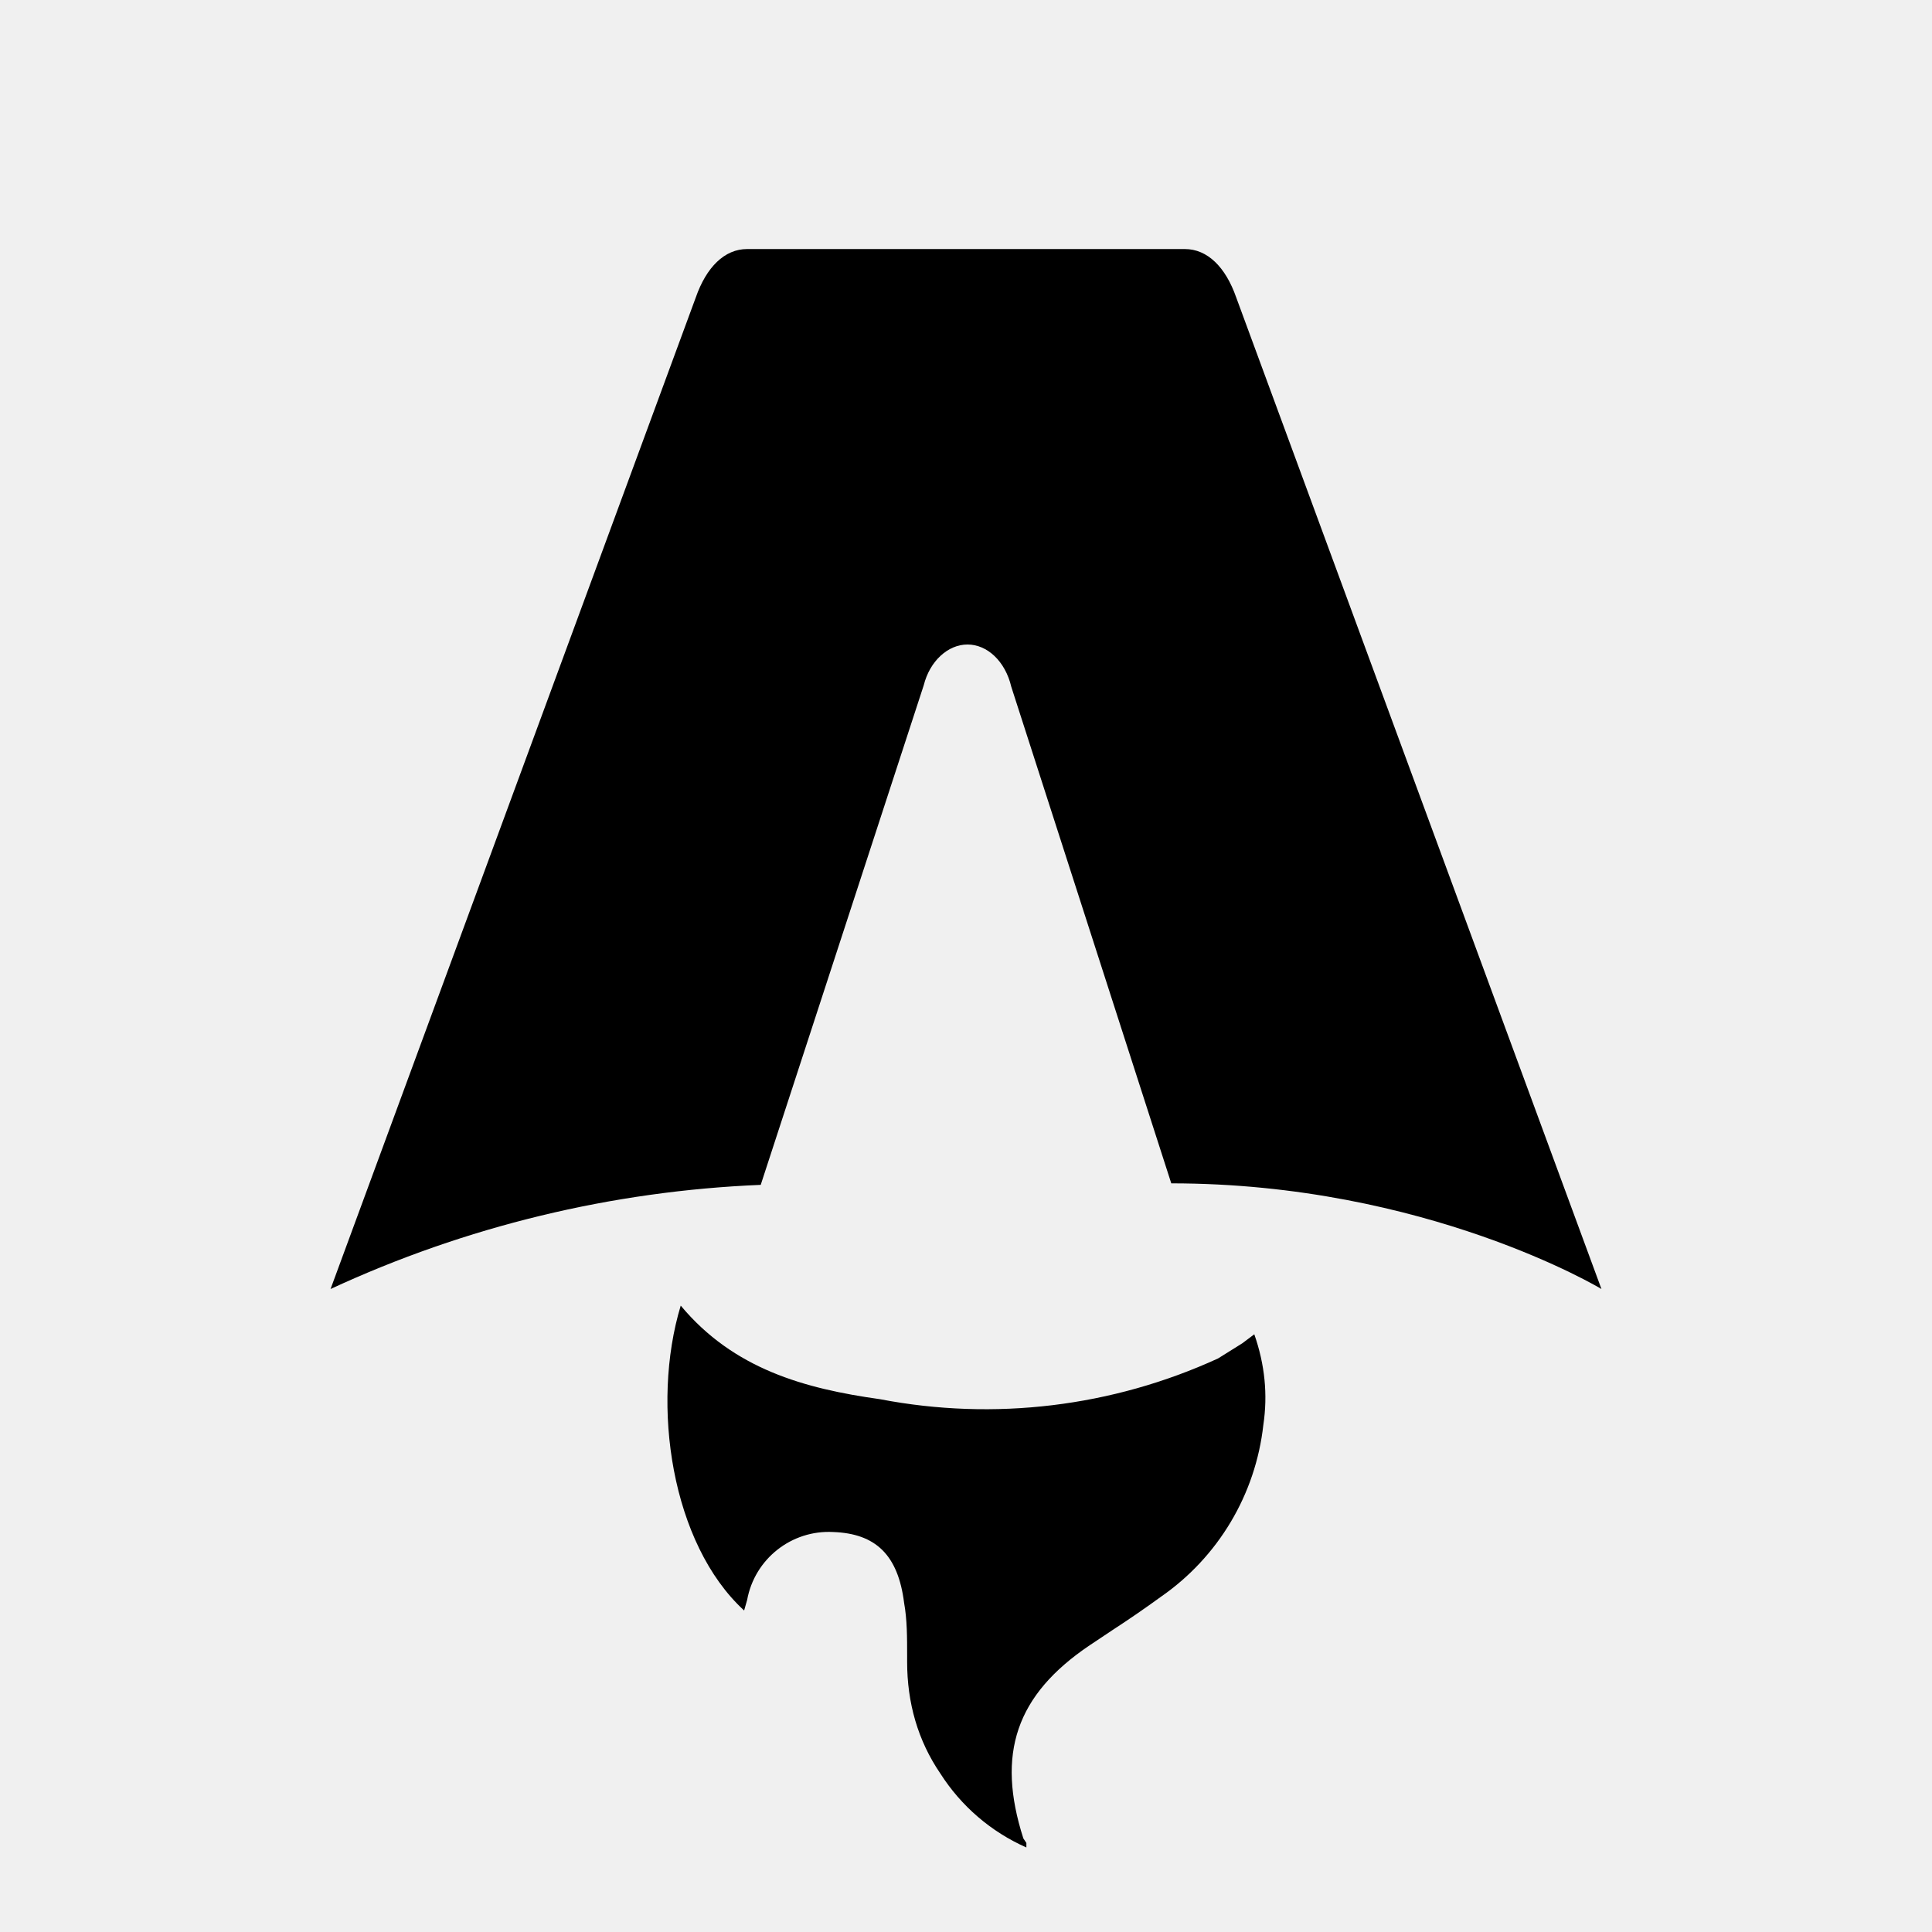
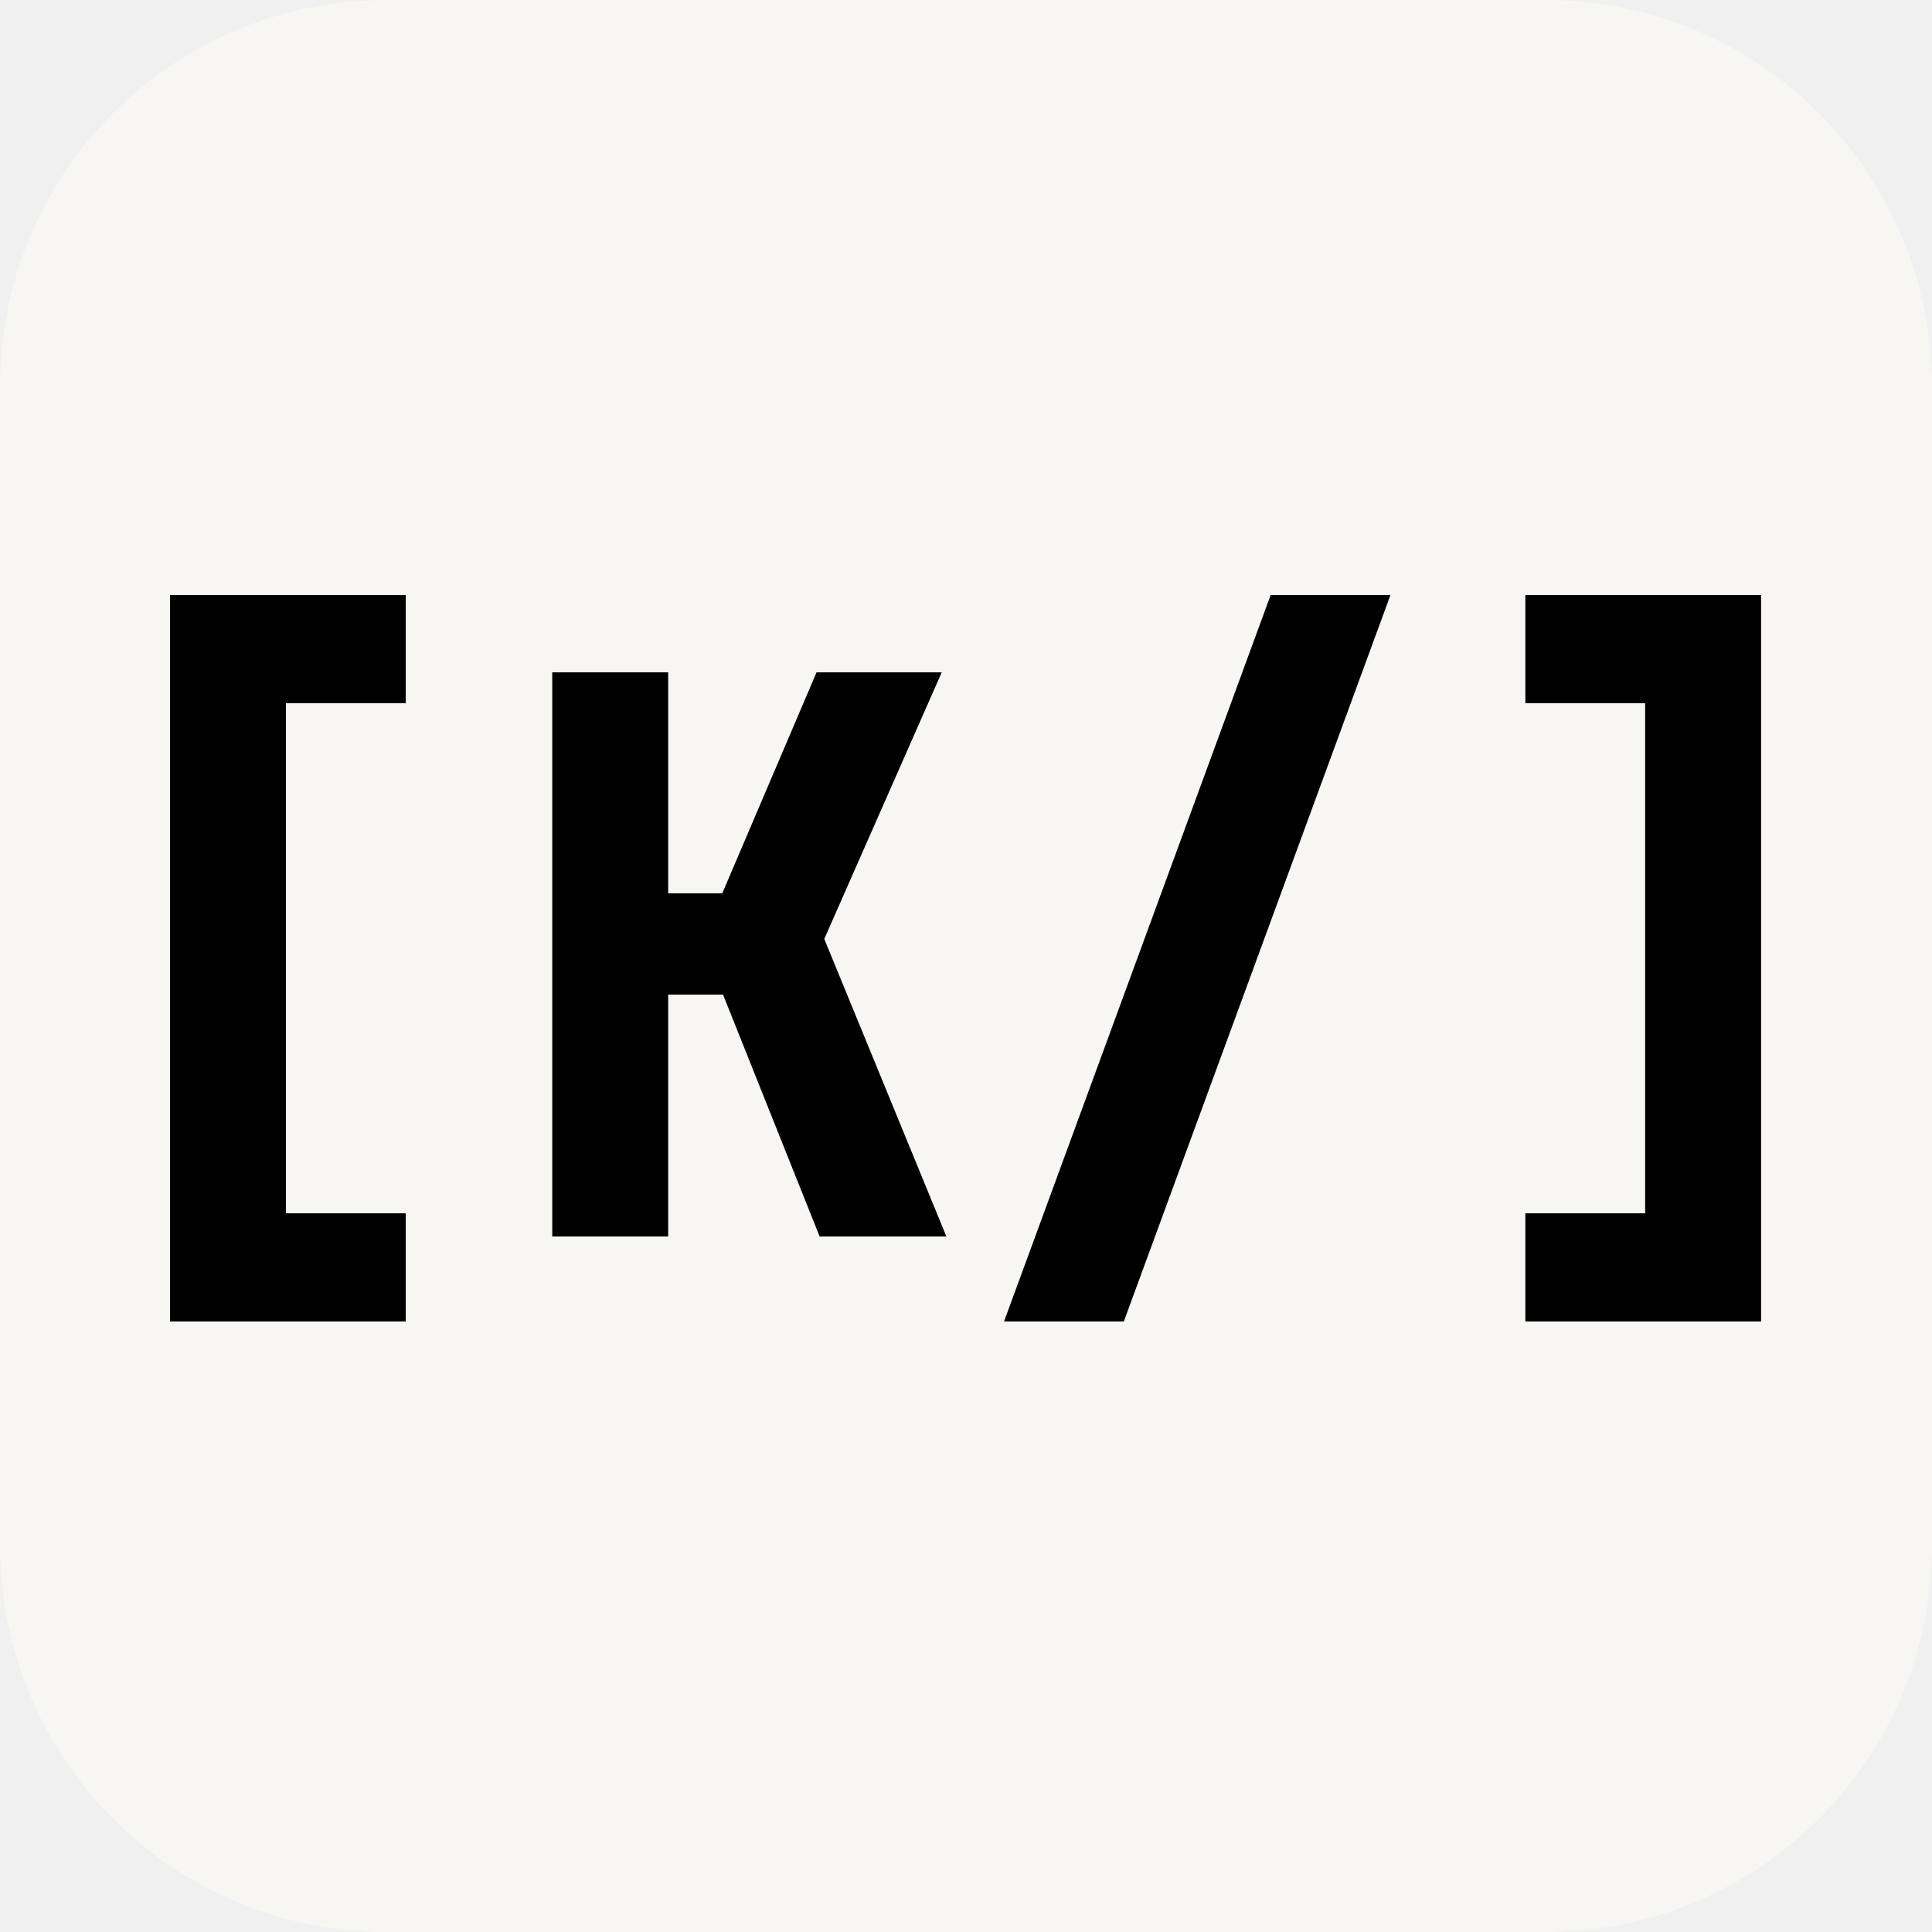
- <svg xmlns="http://www.w3.org/2000/svg" fill="none" viewBox="0 0 128 128">
-   <path d="M50.4 78.5a75.1 75.1 0 0 0-28.5 6.9l24.2-65.7c.7-2 1.9-3.2 3.4-3.2h29c1.5 0 2.7 1.2 3.4 3.2l24.2 65.7s-11.6-7-28.5-7L67 45.5c-.4-1.7-1.6-2.8-2.9-2.8-1.3 0-2.5 1.1-2.9 2.7L50.4 78.5Zm-1.1 28.2Zm-4.2-20.2c-2 6.6-.6 15.8 4.2 20.2a17.5 17.5 0 0 1 .2-.7 5.5 5.5 0 0 1 5.7-4.5c2.8.1 4.3 1.5 4.7 4.7.2 1.1.2 2.3.2 3.5v.4c0 2.7.7 5.2 2.2 7.4a13 13 0 0 0 5.7 4.9v-.3l-.2-.3c-1.8-5.6-.5-9.5 4.4-12.8l1.5-1a73 73 0 0 0 3.2-2.2 16 16 0 0 0 6.8-11.4c.3-2 .1-4-.6-6l-.8.6-1.6 1a37 37 0 0 1-22.4 2.7c-5-.7-9.7-2-13.2-6.2Z" />
-   <style>
-         path { fill: #000; }
-         @media (prefers-color-scheme: dark) {
-             path { fill: #FFF; }
-         }
-     </style>
+ <svg xmlns="http://www.w3.org/2000/svg" width="100" height="100" viewBox="0 0 100 100" fill="none">
+   <g clip-path="url(#clip0_52_3)">
+     <rect width="100" height="100" rx="20" fill="#F7F6F3" />
+     <path d="M8.8 68.4V30.8H21V36.4H14.8V62.8H21V68.4H8.8ZM28.584 64V34.8H34.584V46.24H37.384L42.264 34.8H48.744L42.664 48.6L48.984 64H42.424L37.424 51.48H34.584V64H28.584ZM51.969 68.4L65.769 30.8H71.969L58.169 68.4H51.969ZM78.953 68.4V62.8H85.153V36.4H78.953V30.8H91.153V68.4H78.953Z" fill="black" />
+   </g>
+   <defs>
+     <clipPath id="clip0_52_3">
+       <rect width="100" height="100" fill="white" />
+     </clipPath>
+   </defs>
</svg>
